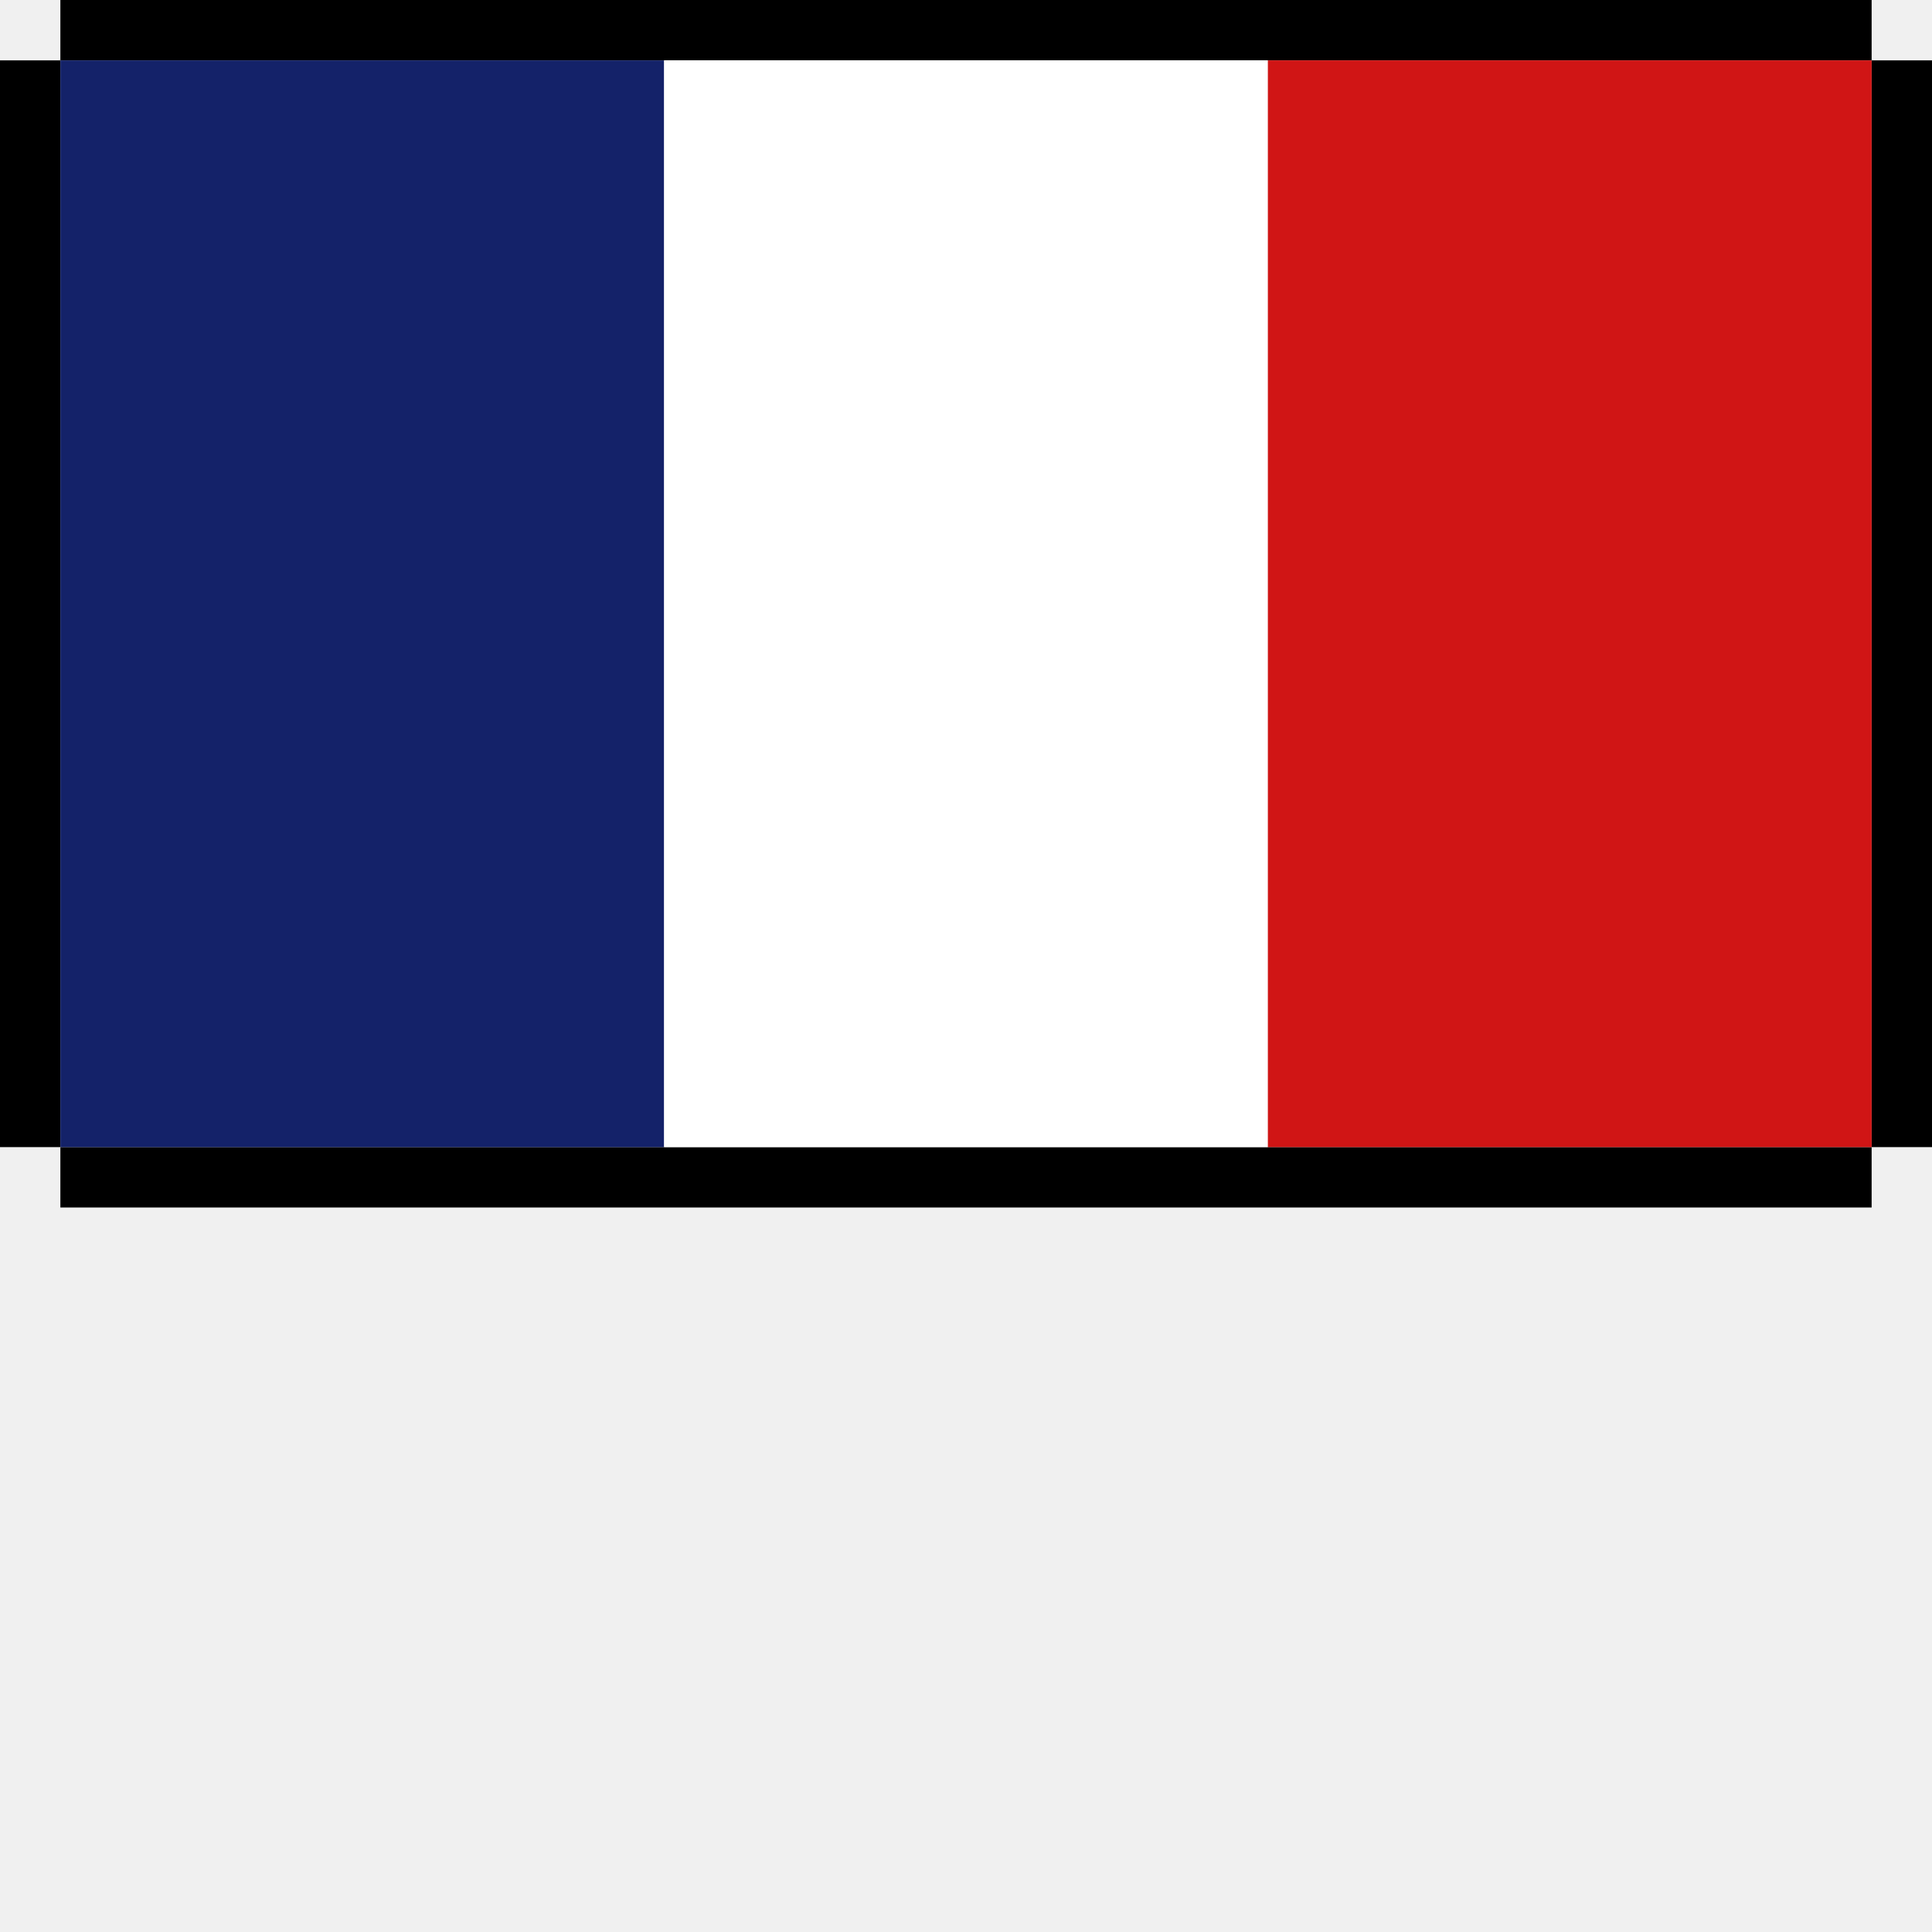
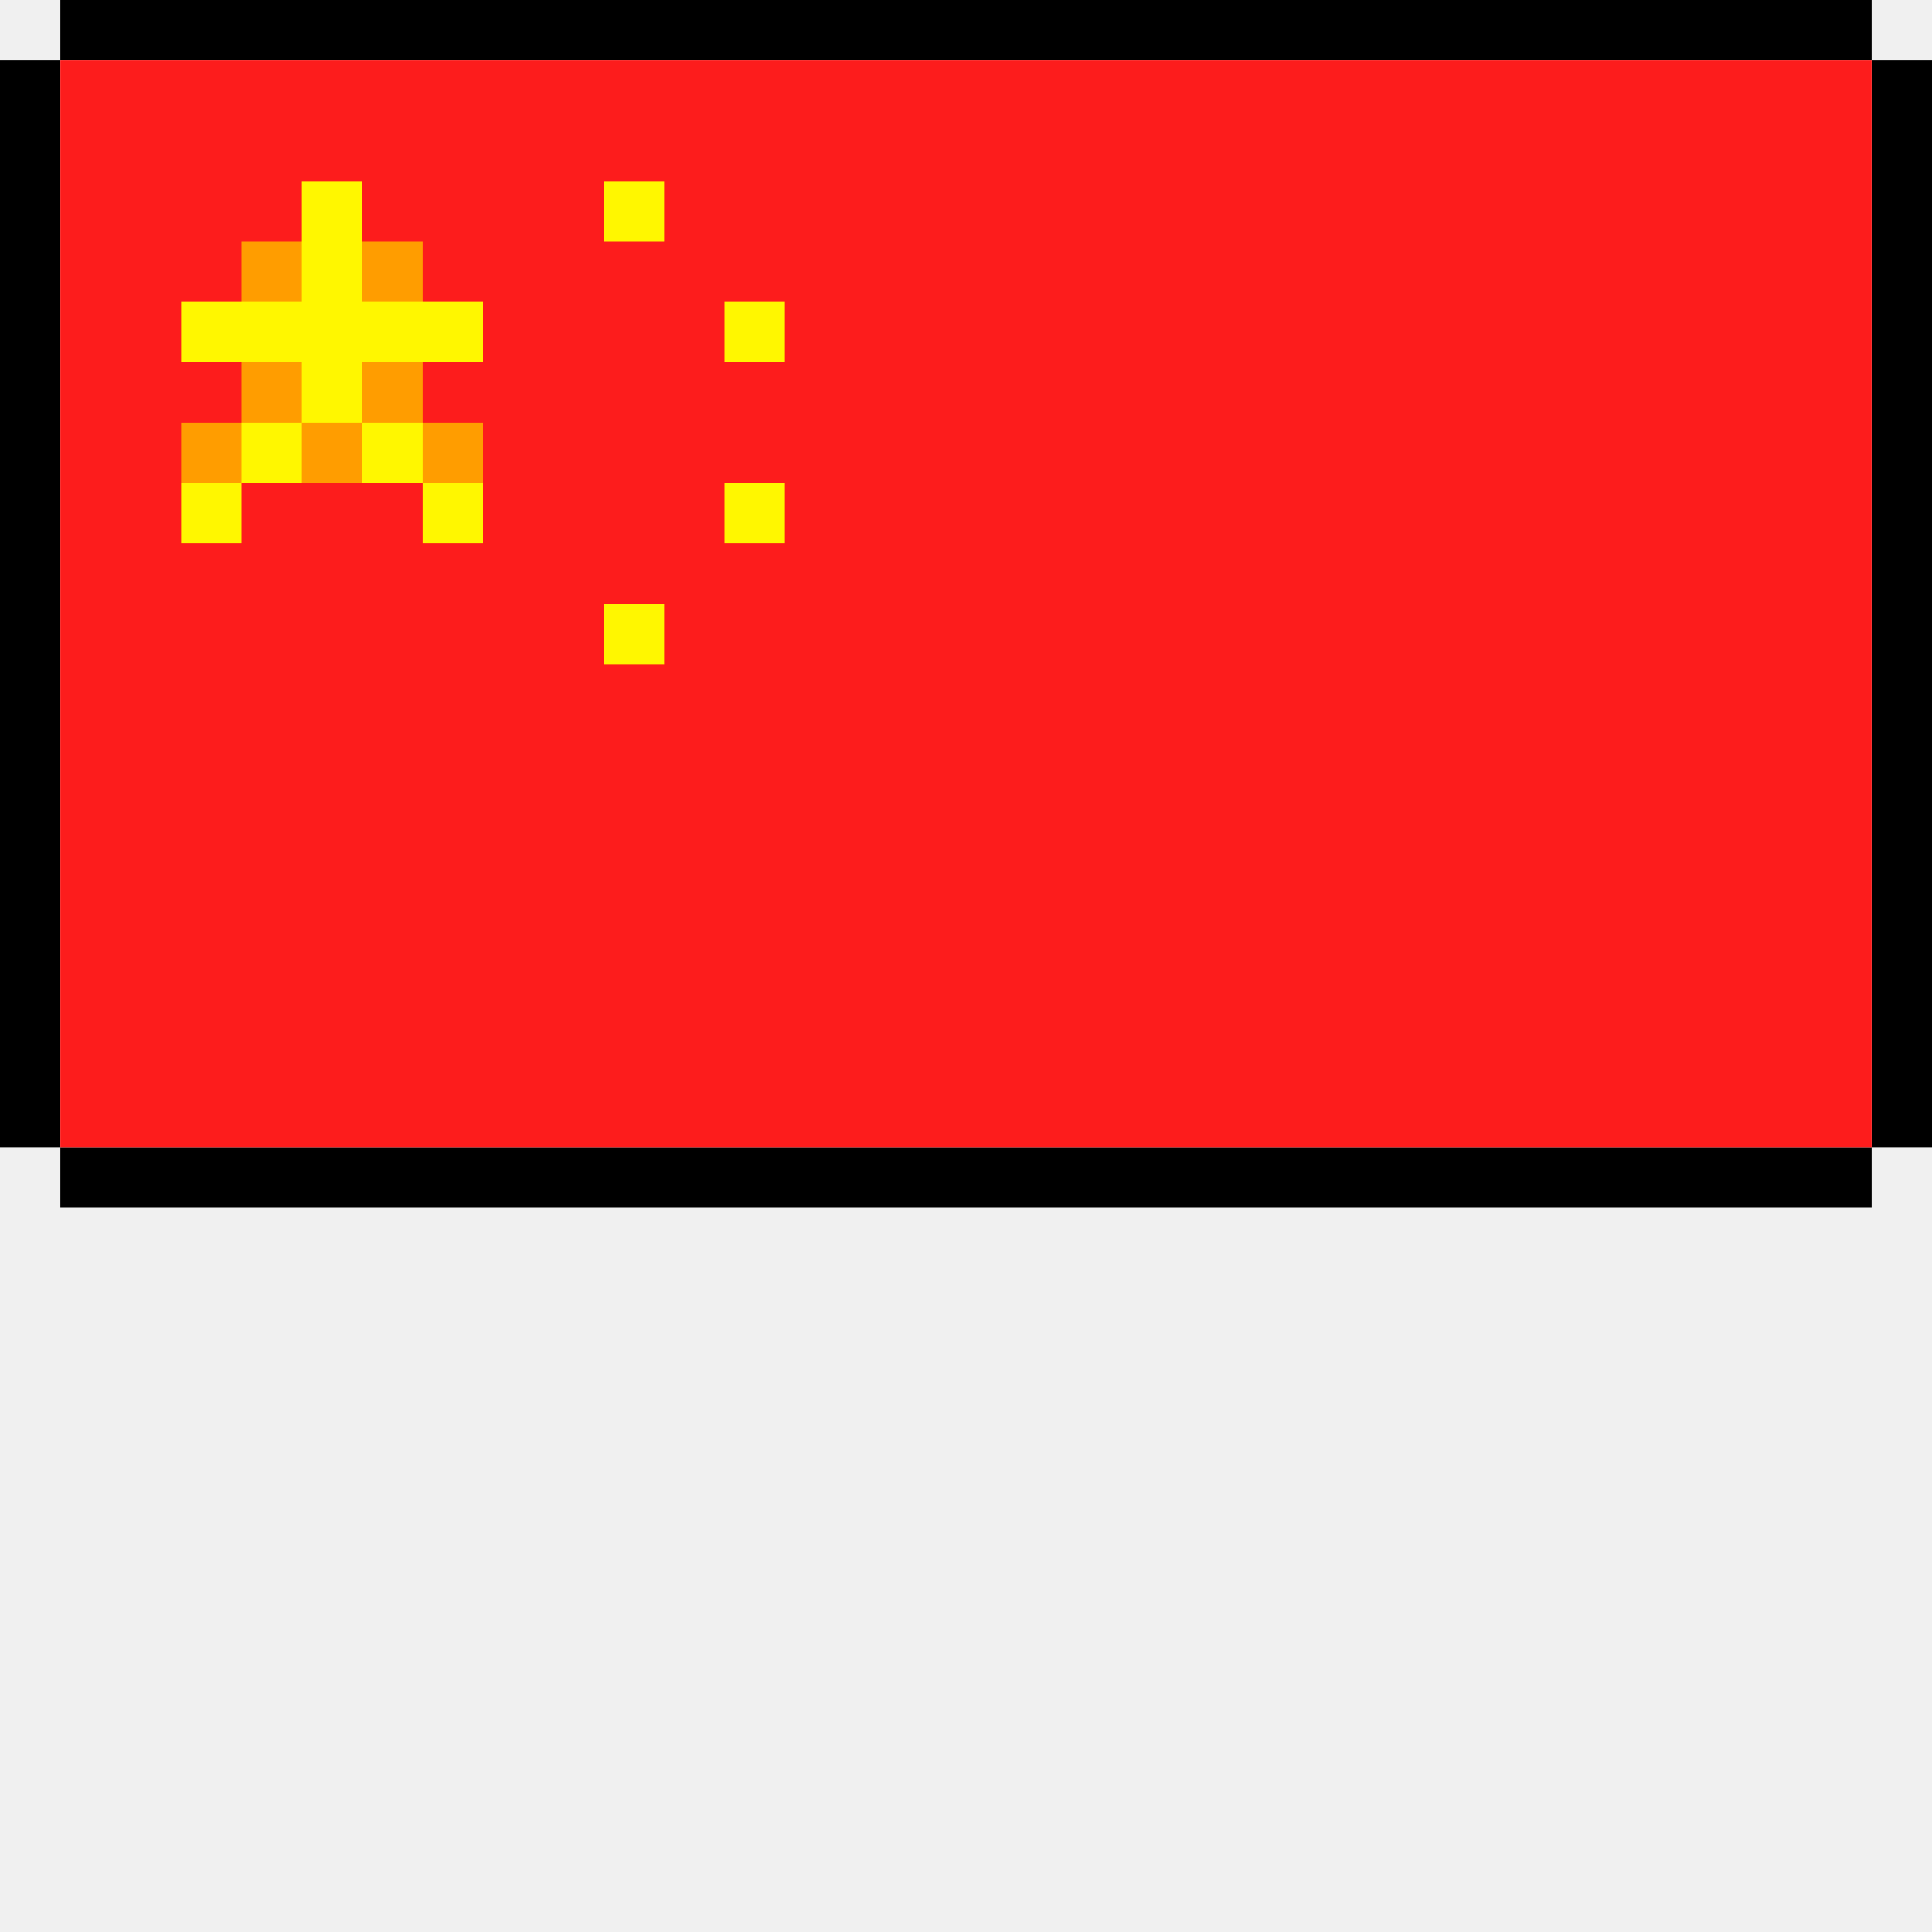
<svg xmlns="http://www.w3.org/2000/svg" width="32" height="32" viewBox="0 0 32 32">
  <g id="borders">
    <rect id="borderTop" x="1" y="0" width="30" height="1" fill="currentColor" />
    <rect id="borderLeft" x="0" y="1" width="1" height="18" fill="currentColor" />
    <rect id="borderBottom" x="1" y="19" width="30" height="1" fill="currentColor" />
    <rect id="borderRight" x="31" y="1" width="1" height="18" fill="currentColor" />
  </g>
  <g id="flag">
-     <path id="Blue" fill="#142269" d="m 1,1 h 10 v 18 h -10 z" />
-     <path id="White" fill="#ffffff" d="m 11,1 h 10 v 18 h -10 z" />
-     <path id="Red" fill="#d01515" d="m 21,1 h 10 v 18 h -10 z" />
+     <path id="Red" fill="#fd1c1c" d="m 1,1 h 30 v 18 h -30 z" />
+     <path id="LargeStarBg" fill="#ff9d00" d="m 4,4 v 3 h -1 v 1 h 5 v -1 h -1 v -3 z" />
+     <path id="LargeStarFg" fill="#fff700" d="m 5,3 v 2 h -2 v 1 h 2 v 1 h 1 v -1 h 2 v -1 h -2 v -2 z m 1,4 v 1 h 1 v -1 z m 1,1 v 1 h 1 v -1 z m -2,-1 h -1 v 1 h 1 z m -1,1 h -1 v 1 h 1 z" />
+     <path id="SmallStars" fill="#fff700" d="m 10,3 v 1 h 1 v -1 z m 2,2 v 1 h 1 v -1 z m 0,3 v 1 h 1 v -1 z m -2,2 v 1 h 1 v -1 z" />
  </g>
</svg>
